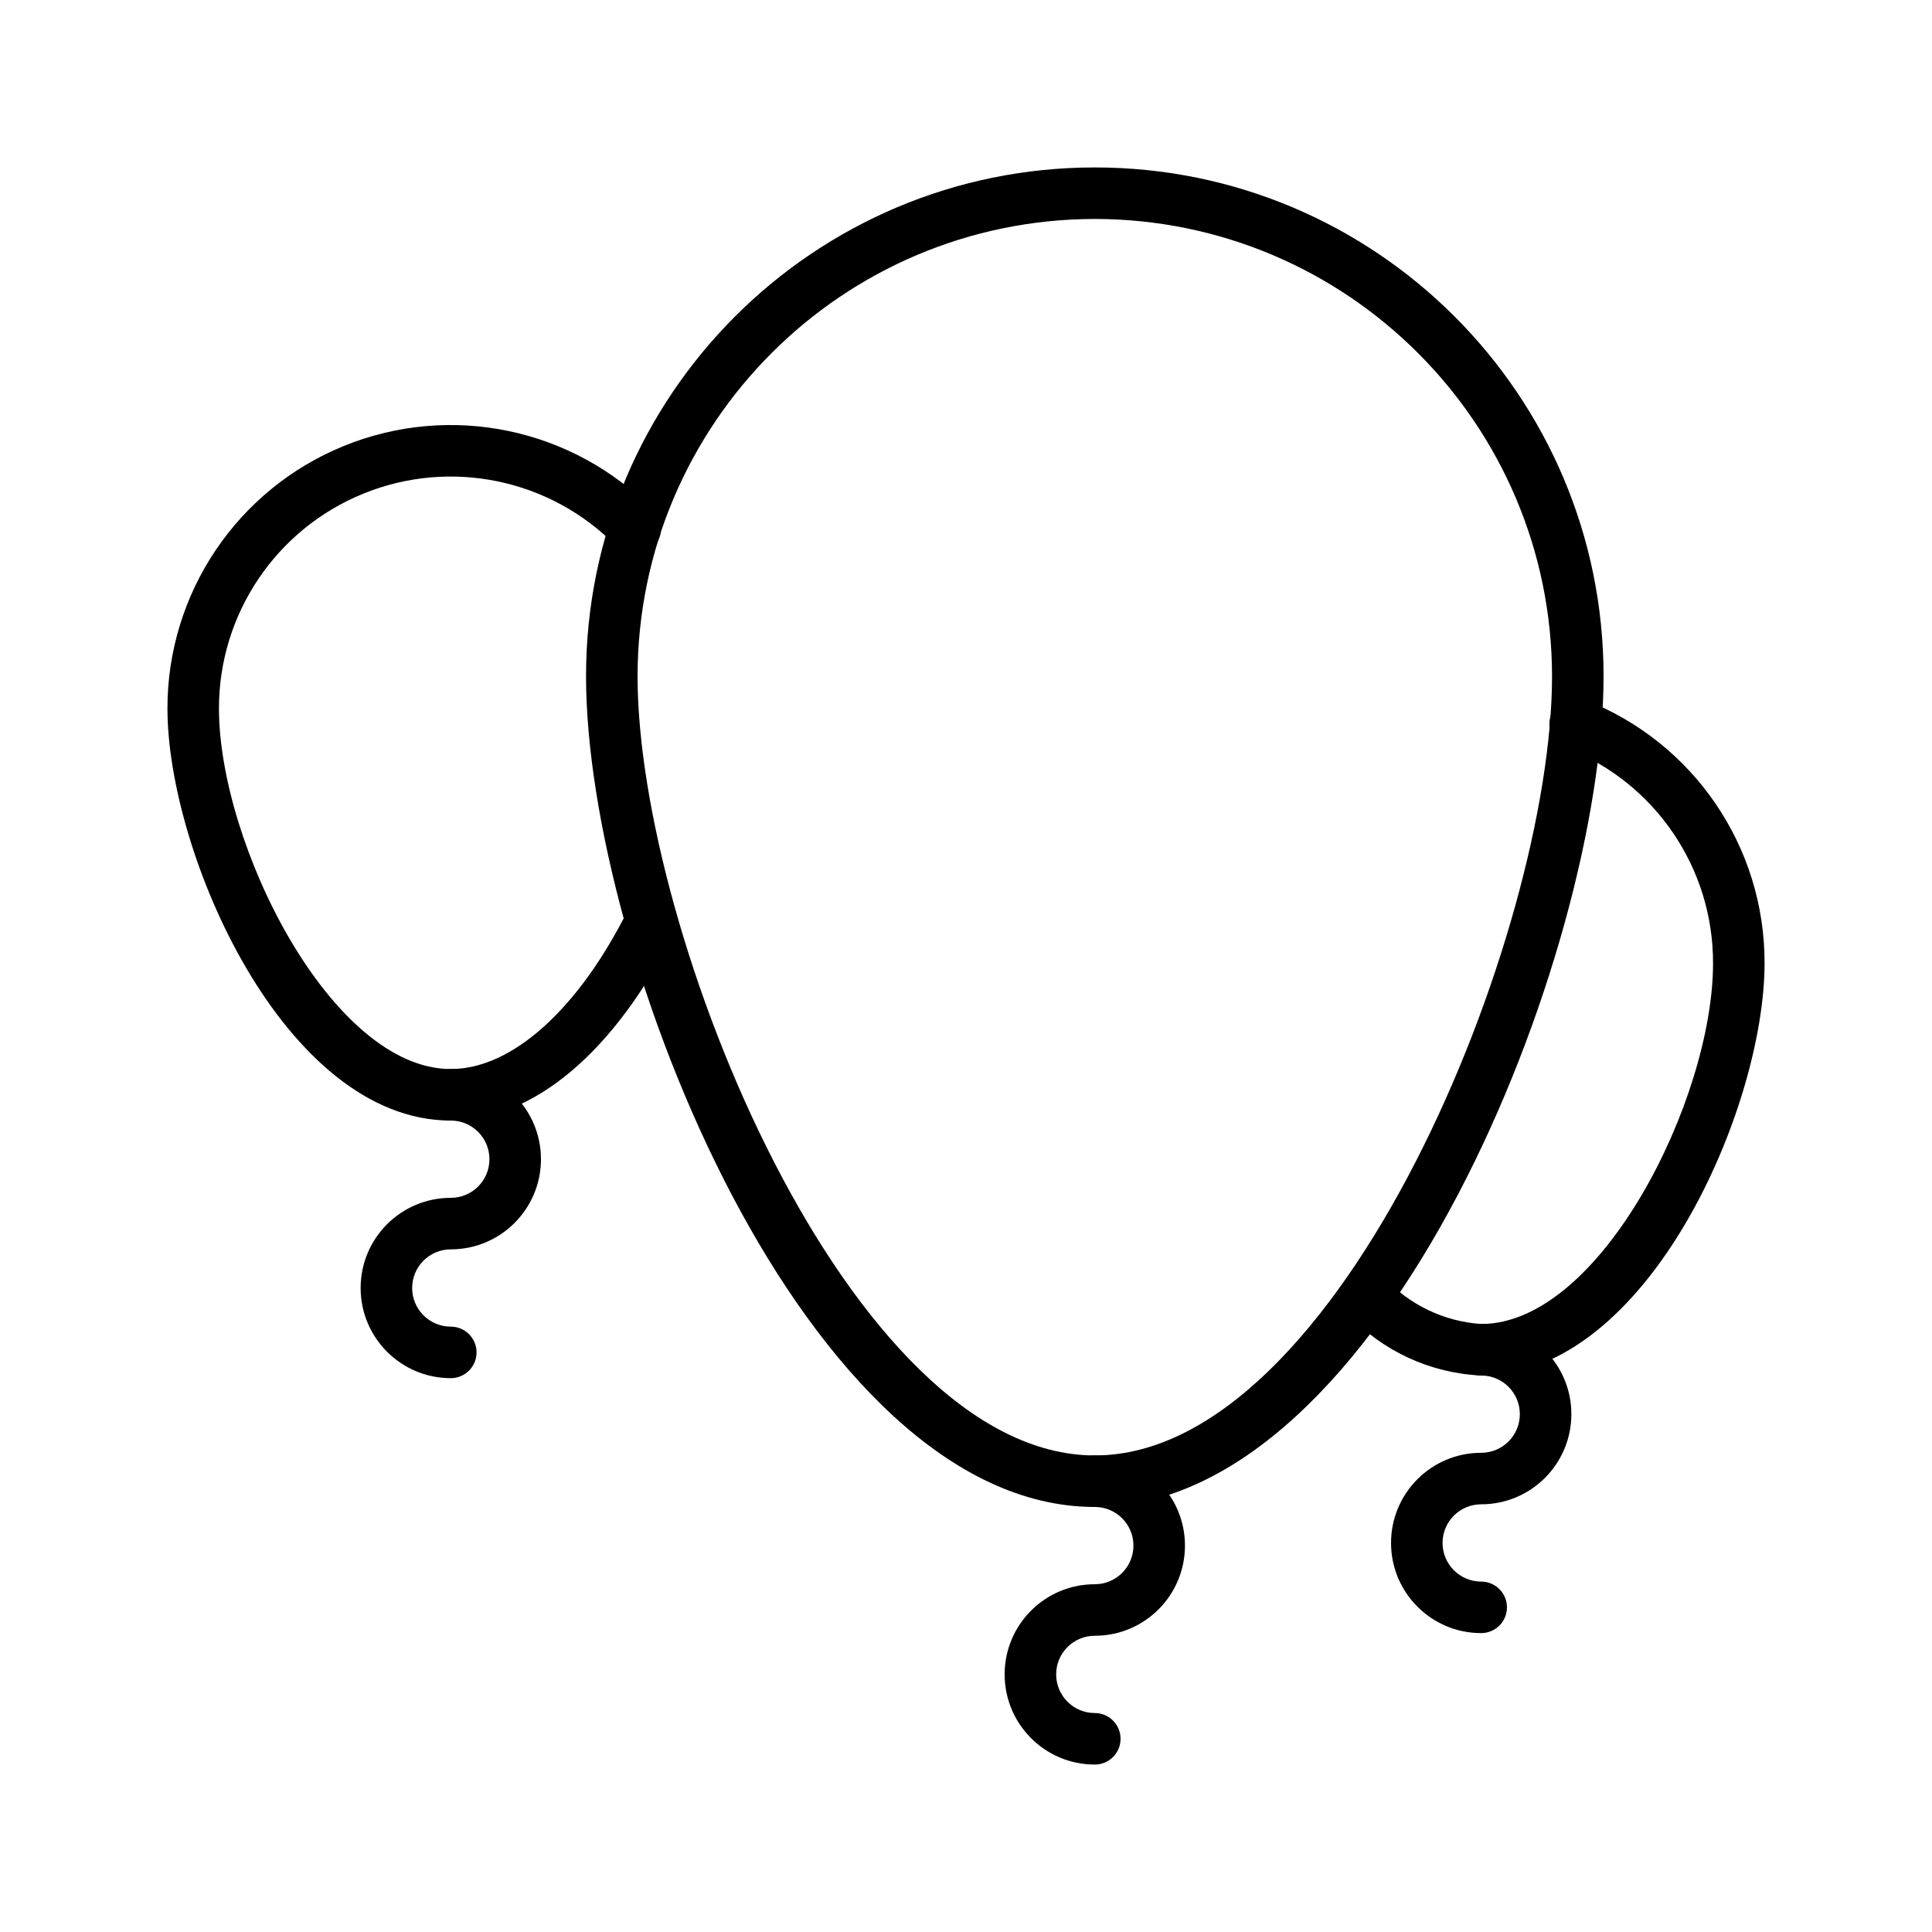
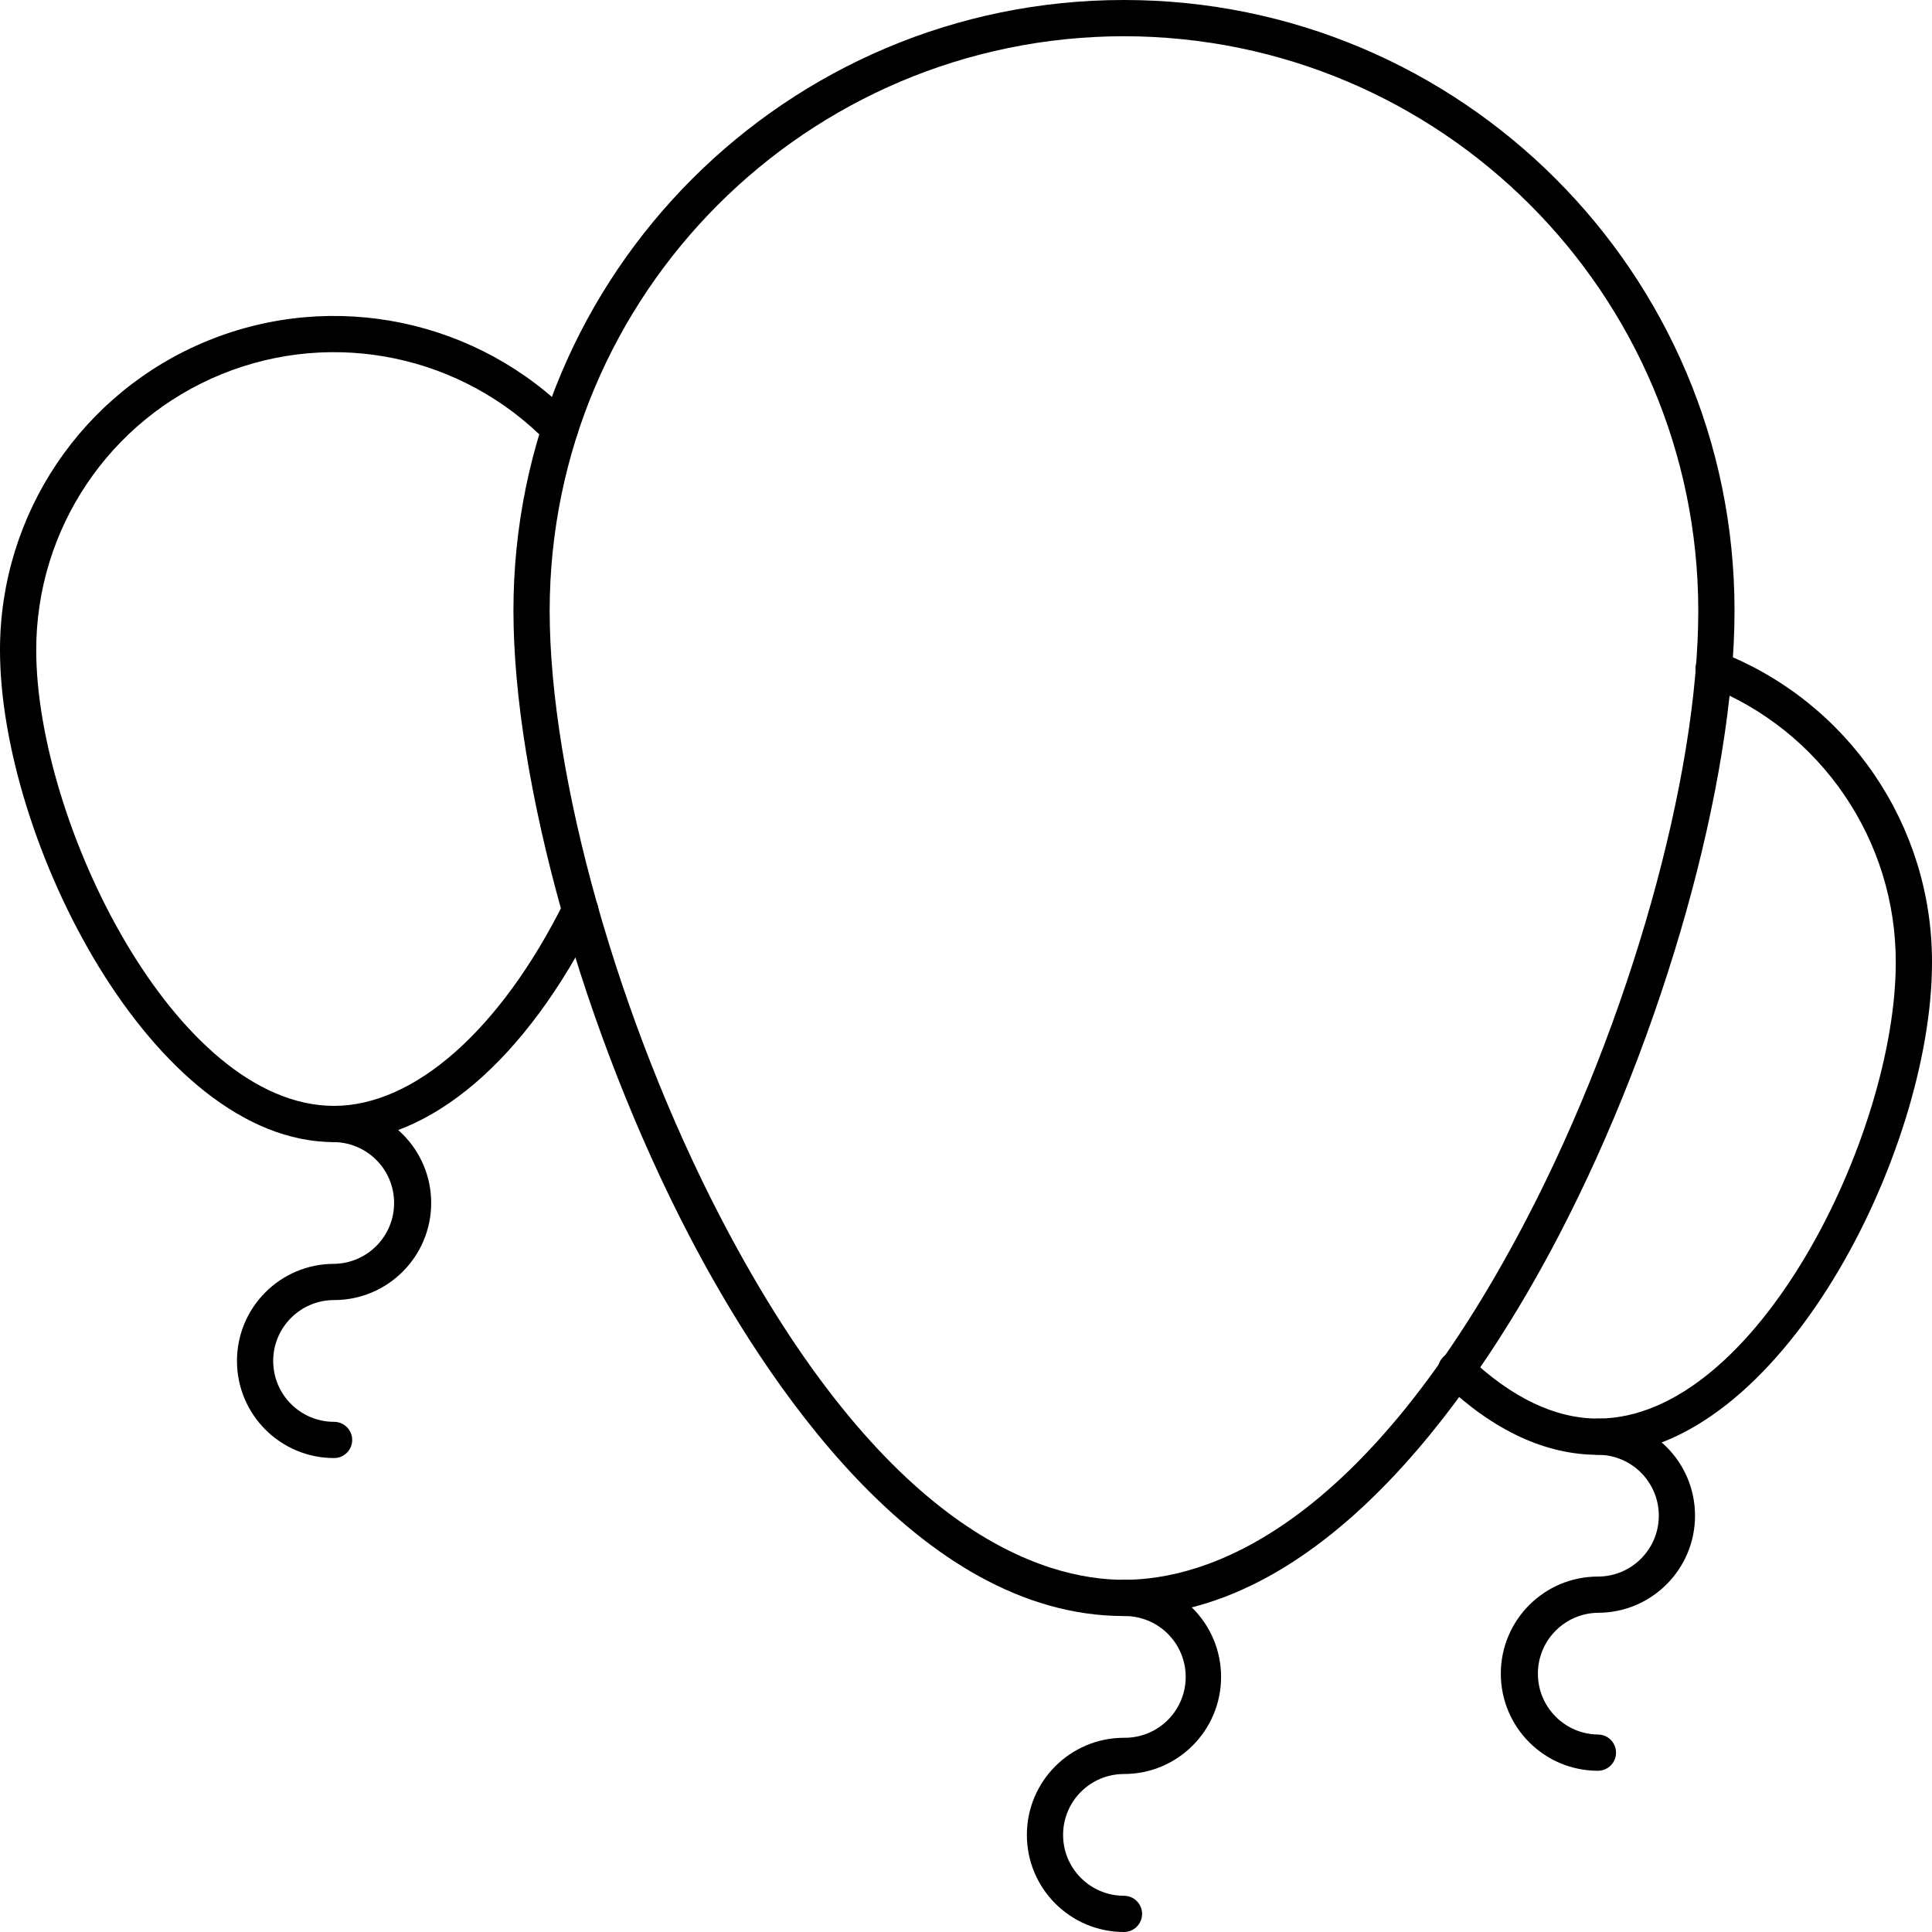
- <svg xmlns="http://www.w3.org/2000/svg" id="Elements" viewBox="0 0 75 75">
-   <path d="M42.5,58.5c-11.211,0-19.75-21.494-19.75-32.25a19.75,19.75,0,0,1,39.5,0C62.25,37.006,53.711,58.5,42.5,58.5Zm0-50A17.77,17.77,0,0,0,24.75,26.25c0,9.961,8.216,30.25,17.75,30.25S60.25,36.211,60.25,26.25A17.77,17.77,0,0,0,42.5,8.5Z" />
-   <path d="M42.5,68.5a3.5,3.5,0,0,1,0-7,1.5,1.5,0,0,0,0-3,1,1,0,0,1,0-2,3.5,3.5,0,0,1,0,7,1.5,1.5,0,0,0,0,3A1,1,0,0,1,42.5,68.5Z" />
-   <path d="M17.5,53.5a3.5,3.5,0,0,1,0-7,1.5,1.5,0,0,0,0-3,1,1,0,0,1,0-2,3.5,3.5,0,0,1,0,7,1.5,1.5,0,0,0,0,3A1,1,0,0,1,17.5,53.5Z" />
-   <path d="M57.5,63.397a3.5,3.5,0,0,1,0-7,1.5,1.5,0,0,0,0-3,1,1,0,0,1,0-2,3.5,3.5,0,0,1,0,7,1.5,1.5,0,0,0,0,3A1,1,0,0,1,57.5,63.397Z" />
-   <path d="M57.5,53.397a7.538,7.538,0,0,1-5.17-2.381,1,1,0,0,1,1.378-1.449A5.639,5.639,0,0,0,57.5,51.397c4.641,0,9-8.734,9-14a8.95,8.95,0,0,0-5.7-8.366,1,1,0,1,1,.734-1.86A10.938,10.938,0,0,1,68.5,37.397C68.5,43.017,63.964,53.397,57.5,53.397Z" />
-   <path d="M17.5,43.5c-6.464,0-11-10.38-11-16a10.995,10.995,0,0,1,18.866-7.682,1,1,0,1,1-1.431,1.397A8.995,8.995,0,0,0,8.5,27.5c0,5.266,4.359,14,9,14,2.38,0,4.958-2.322,6.896-6.211a1,1,0,0,1,1.79.893C23.868,40.833,20.702,43.5,17.5,43.5Z" />
+ <svg xmlns="http://www.w3.org/2000/svg" viewBox="0 0 160 160">
+   <path d="M93.083,133.833c-17.061,0-29.893-19.755-36.022-31.532-8.697-16.706-14.54-37.499-14.54-51.739a50.562,50.562,0,1,1,101.125,0c0,14.241-5.843,35.033-14.539,51.739C122.976,114.078,110.145,133.833,93.083,133.833ZM93.083,3a47.617,47.617,0,0,0-47.562,47.562c0,13.802,5.707,34.038,14.201,50.354,13.55,26.03,26.718,29.917,33.361,29.917s19.812-3.887,33.362-29.917c8.493-16.316,14.2-36.552,14.2-50.354A47.617,47.617,0,0,0,93.083,3Z" />
+   <path d="M93.083,160a8.042,8.042,0,0,1,0-16.084,5.042,5.042,0,1,0,0-10.083,1.5,1.5,0,0,1,0-3,8.041,8.041,0,1,1,0,16.083,5.042,5.042,0,0,0,0,10.084,1.5,1.5,0,0,1,0,3Z" />
+   <path d="M27.667,120.75a8.042,8.042,0,1,1,0-16.084,5.042,5.042,0,0,0,0-10.083,1.5,1.5,0,0,1,0-3,8.041,8.041,0,0,1,0,16.083,5.042,5.042,0,1,0,0,10.084,1.5,1.5,0,1,1,0,3Z" />
+   <path d="M132.333,146.647a8.041,8.041,0,0,1,0-16.083,5.042,5.042,0,1,0,0-10.084,1.5,1.5,0,0,1,0-3,8.042,8.042,0,1,1,0,16.084,5.042,5.042,0,0,0,0,10.083,1.5,1.5,0,1,1,0,3Z" />
+   <path d="M132.333,120.48c-4.333,0-8.626-1.993-12.76-5.924a1.5,1.5,0,1,1,2.066-2.174c3.559,3.382,7.156,5.098,10.693,5.098,13.138,0,24.667-23.528,24.667-37.75A24.53,24.53,0,0,0,141.379,56.8a1.5,1.5,0,1,1,1.102-2.79A27.513,27.513,0,0,1,160,79.73C160,95.451,147.338,120.48,132.333,120.48Z" />
+   <path d="M27.667,94.584C12.662,94.584,0,69.554,0,53.834A27.654,27.654,0,0,1,47.451,34.512a1.5,1.5,0,0,1-2.146,2.096A24.654,24.654,0,0,0,3,53.834c0,14.222,11.529,37.75,24.667,37.75,6.66,0,13.78-6.307,19.045-16.871a1.5,1.5,0,0,1,2.686,1.338C43.527,87.829,35.606,94.584,27.667,94.584Z" />
</svg>
